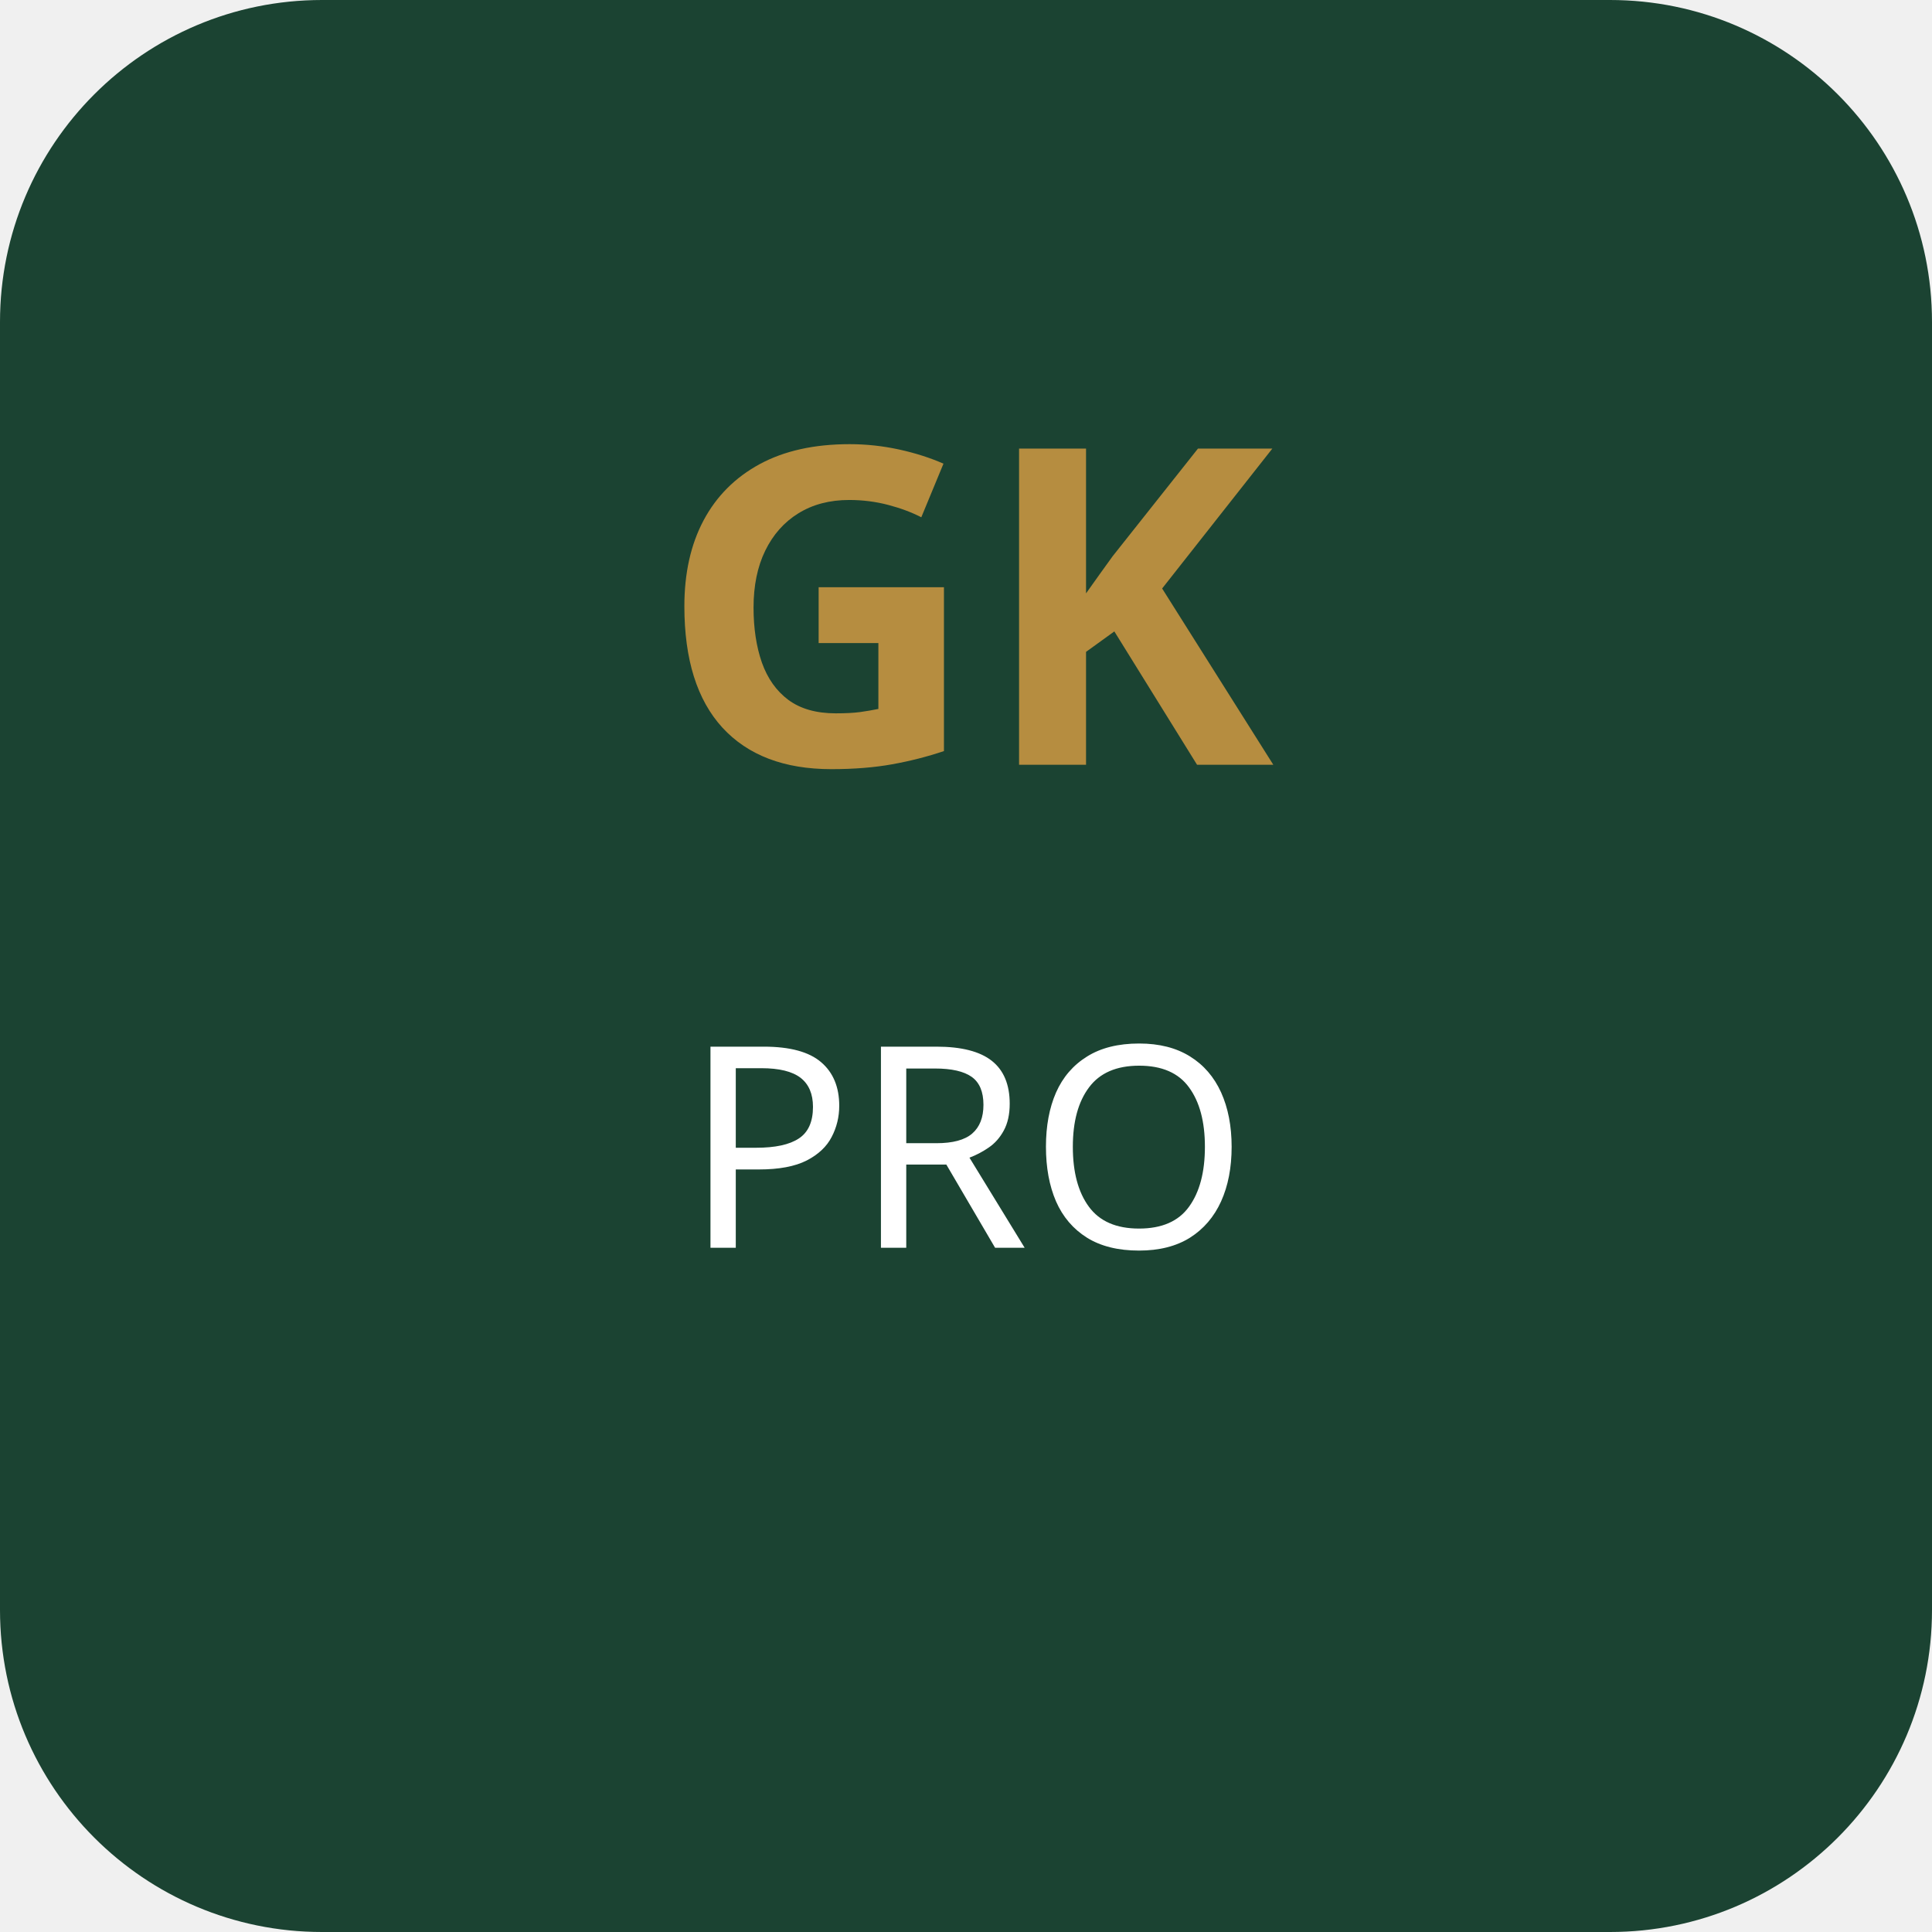
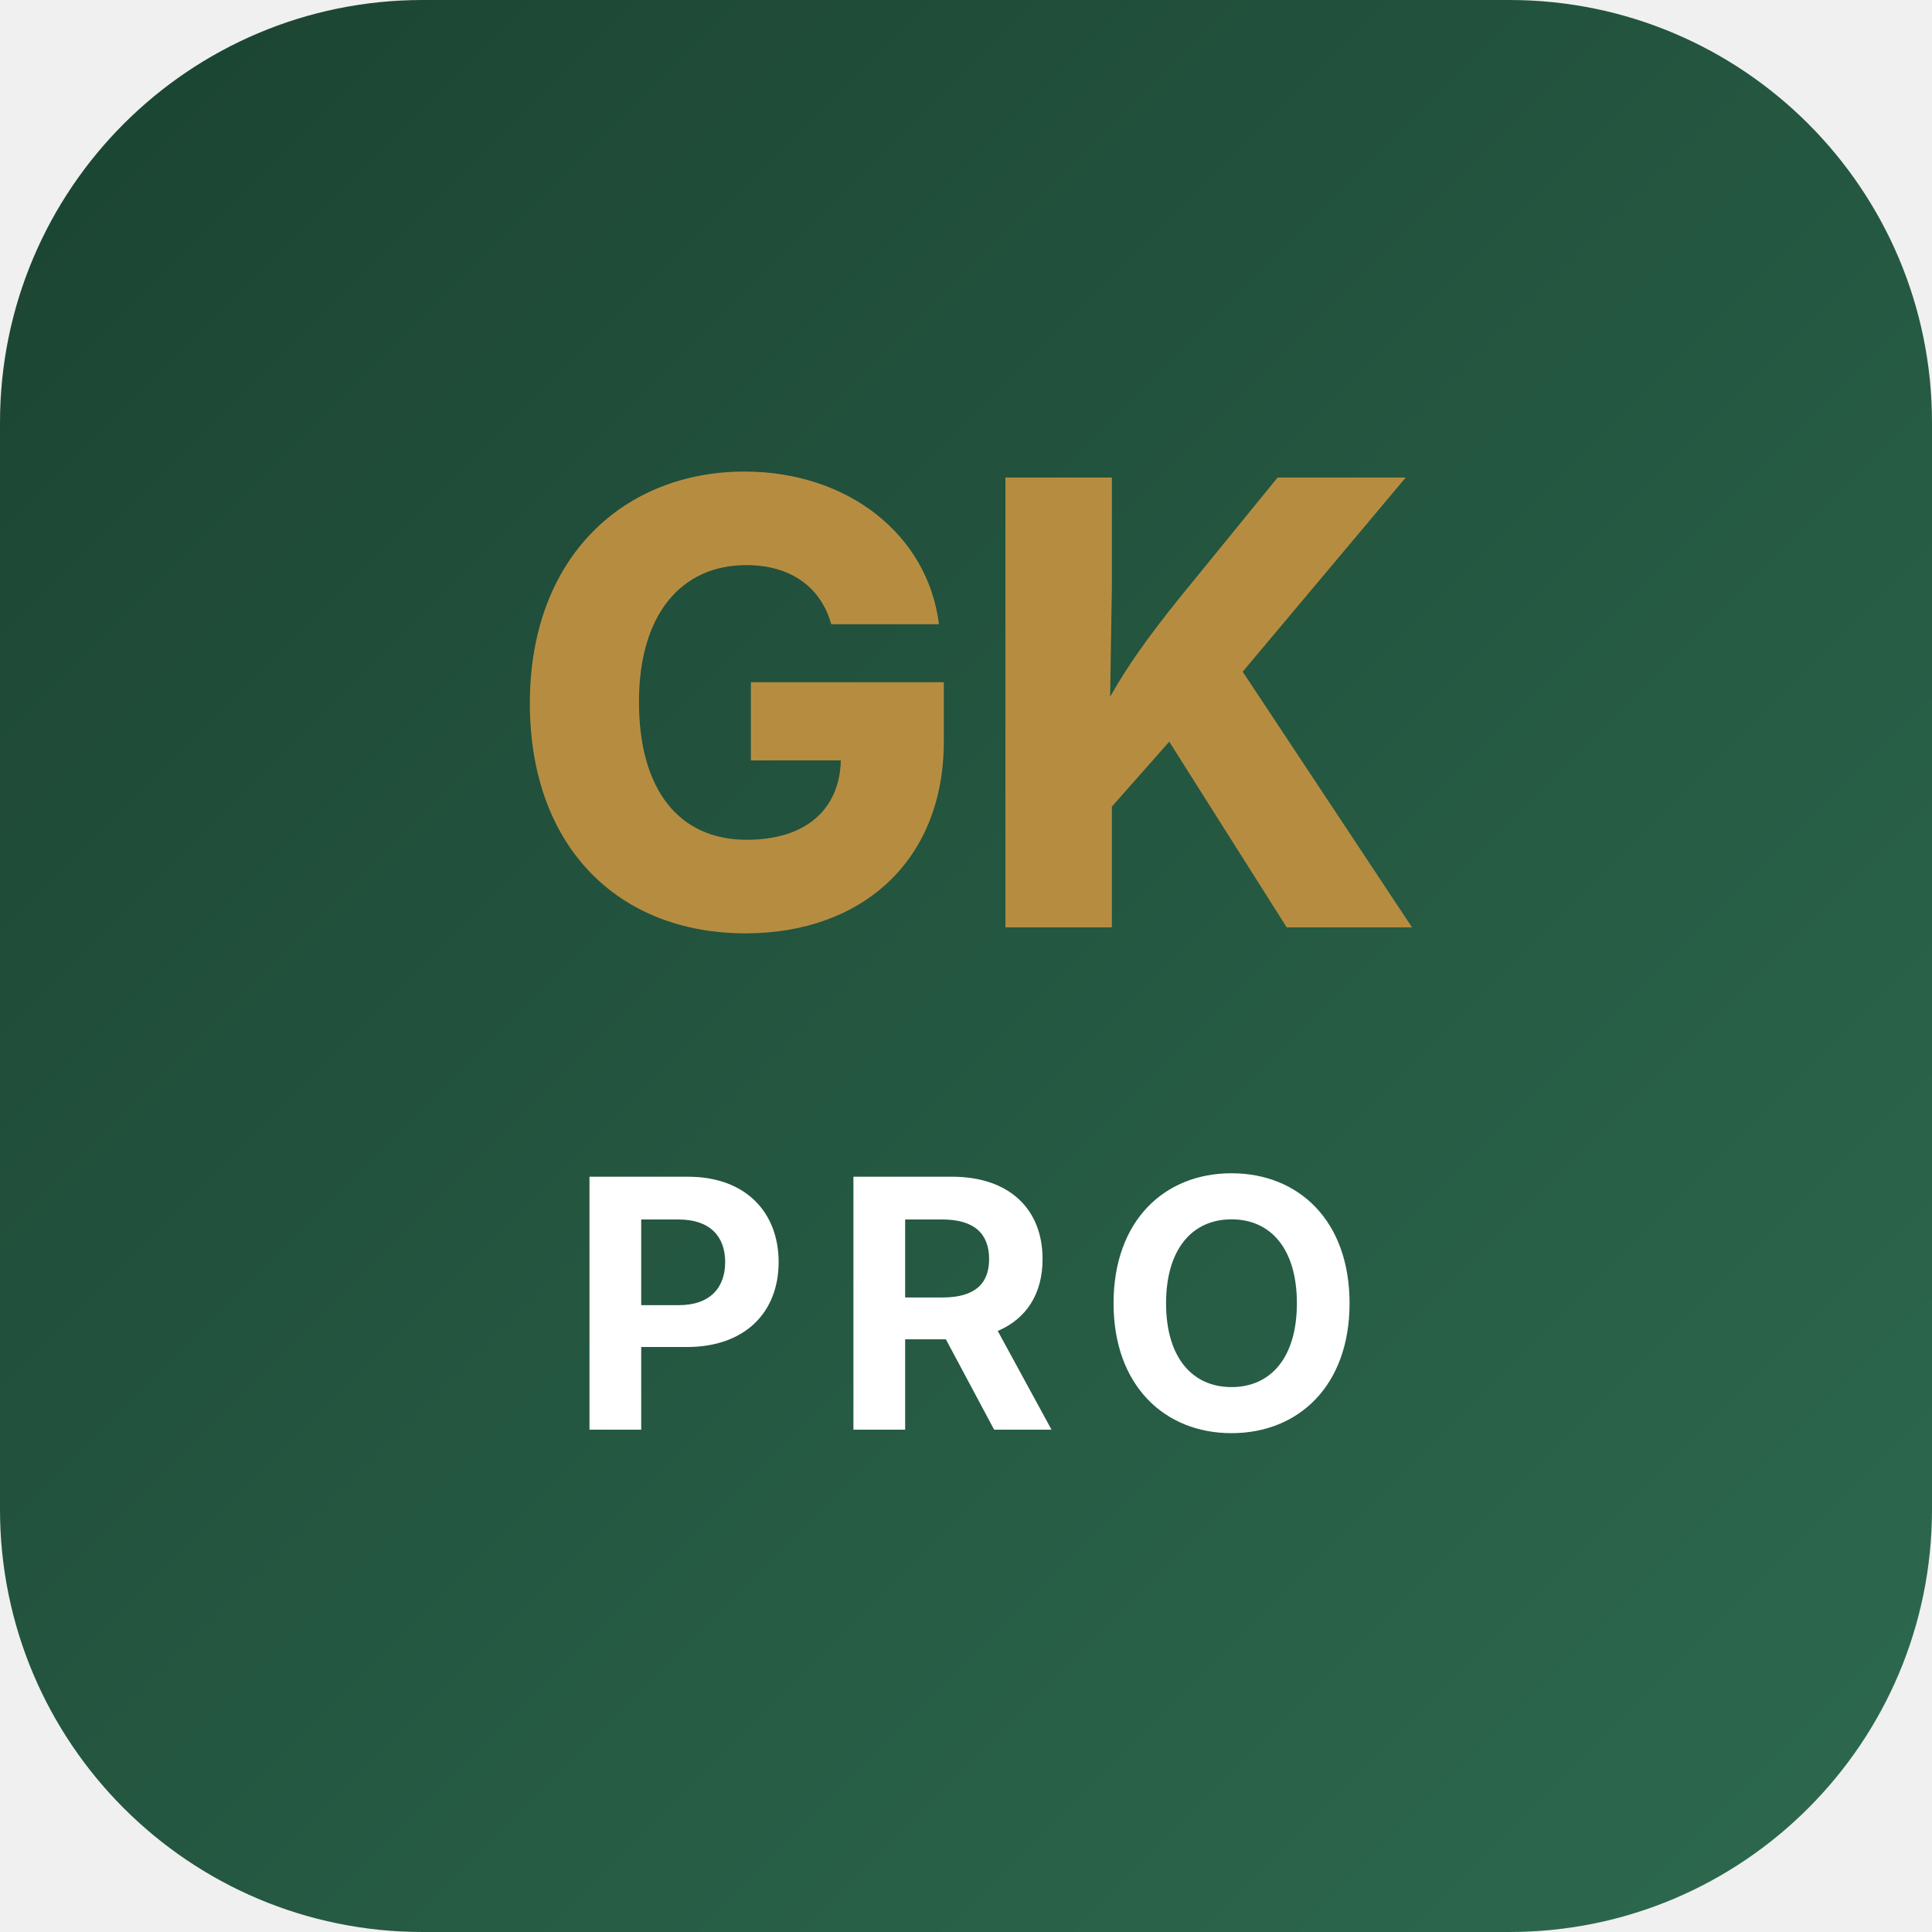
<svg xmlns="http://www.w3.org/2000/svg" viewBox="0 0 192 192" width="192" height="192">
-   <rect width="192" height="192" fill="#1B4332" rx="32" />
-   <text x="96" y="76" font-family="system-ui, sans-serif" font-size="44" font-weight="bold" fill="#B68D40" text-anchor="middle">GK</text>
-   <text x="96" y="124" font-family="system-ui, sans-serif" font-size="28" fill="#ffffff" text-anchor="middle">PRO</text>
+   <defs>
+     <linearGradient id="bg" x1="0" y1="0" x2="1" y2="1">
+       <stop offset="0%" stop-color="#1B4332" />
+       <stop offset="100%" stop-color="#2D6A4F" />
+     </linearGradient>
+   </defs>
+   <rect x="0" y="0" width="192" height="192" fill="url(#bg)" rx="42" />
+   <text x="96" y="92.16" font-family="system-ui, -apple-system, sans-serif" font-size="61.44" font-weight="800" fill="#B68D40" text-anchor="middle">GK</text>
+   <text x="96" y="142.08" font-family="system-ui, -apple-system, sans-serif" font-size="34.56" font-weight="700" fill="#ffffff" text-anchor="middle" letter-spacing="3.84">PRO</text>
</svg>
